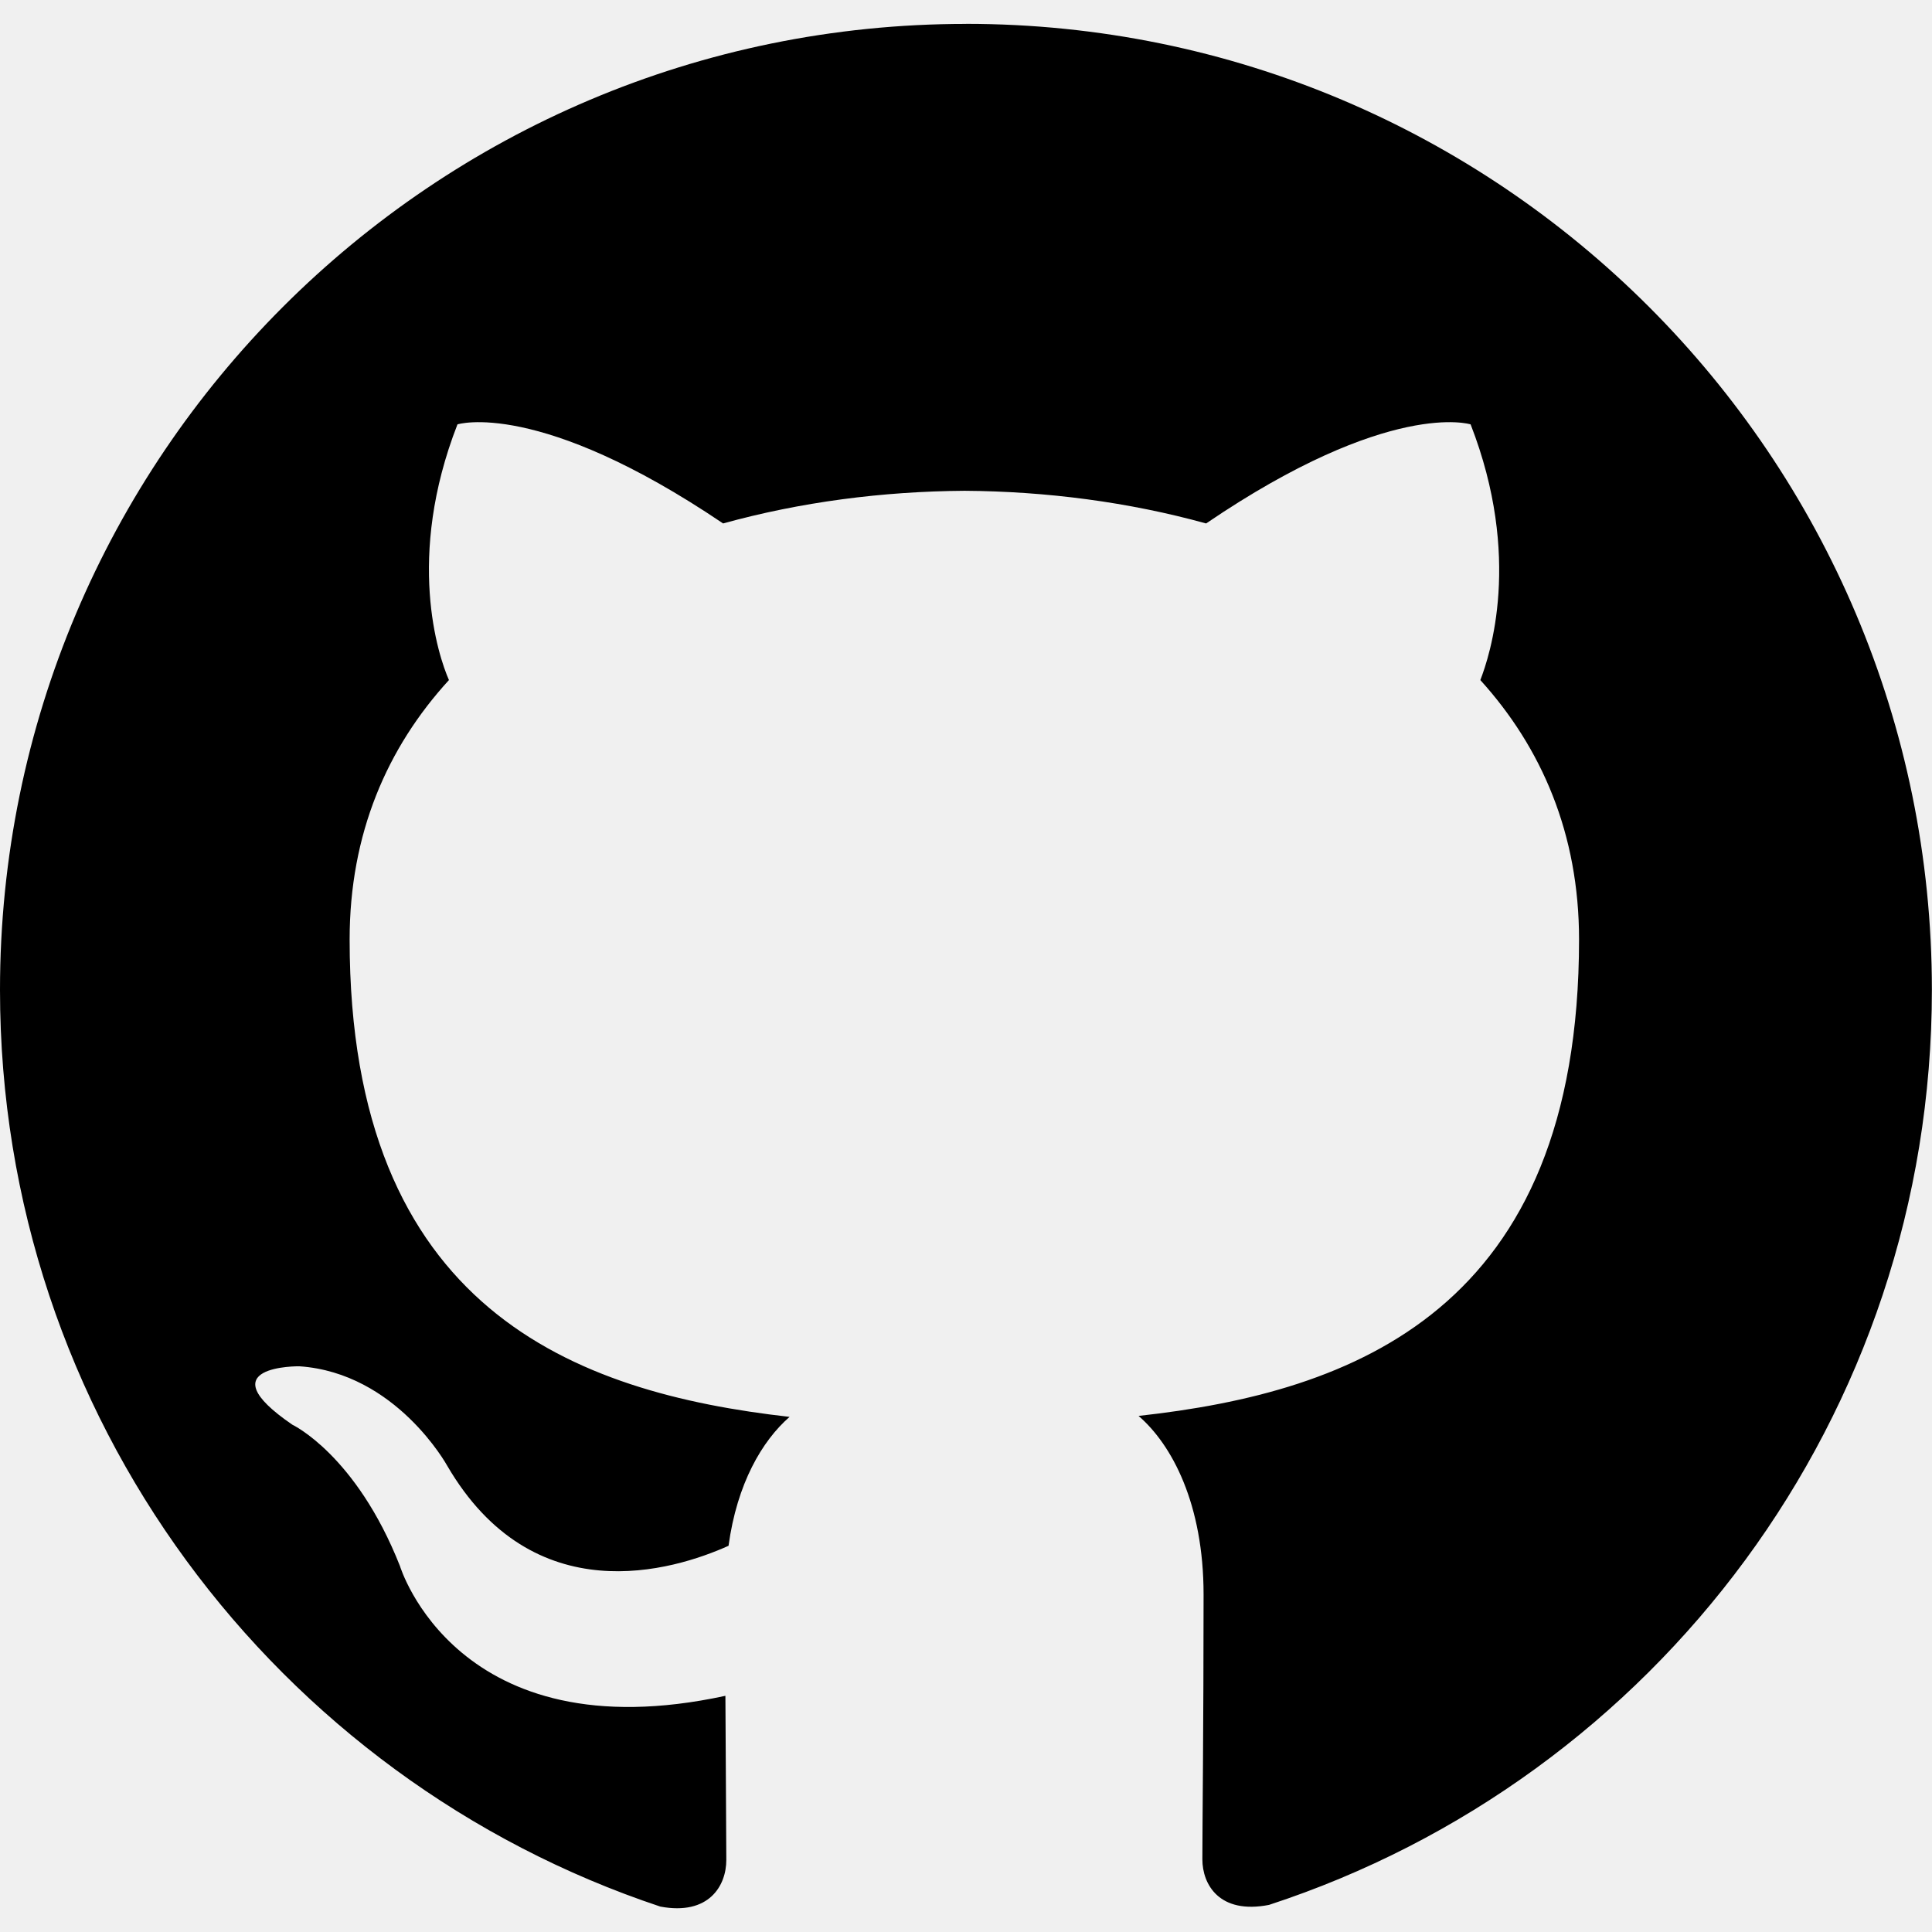
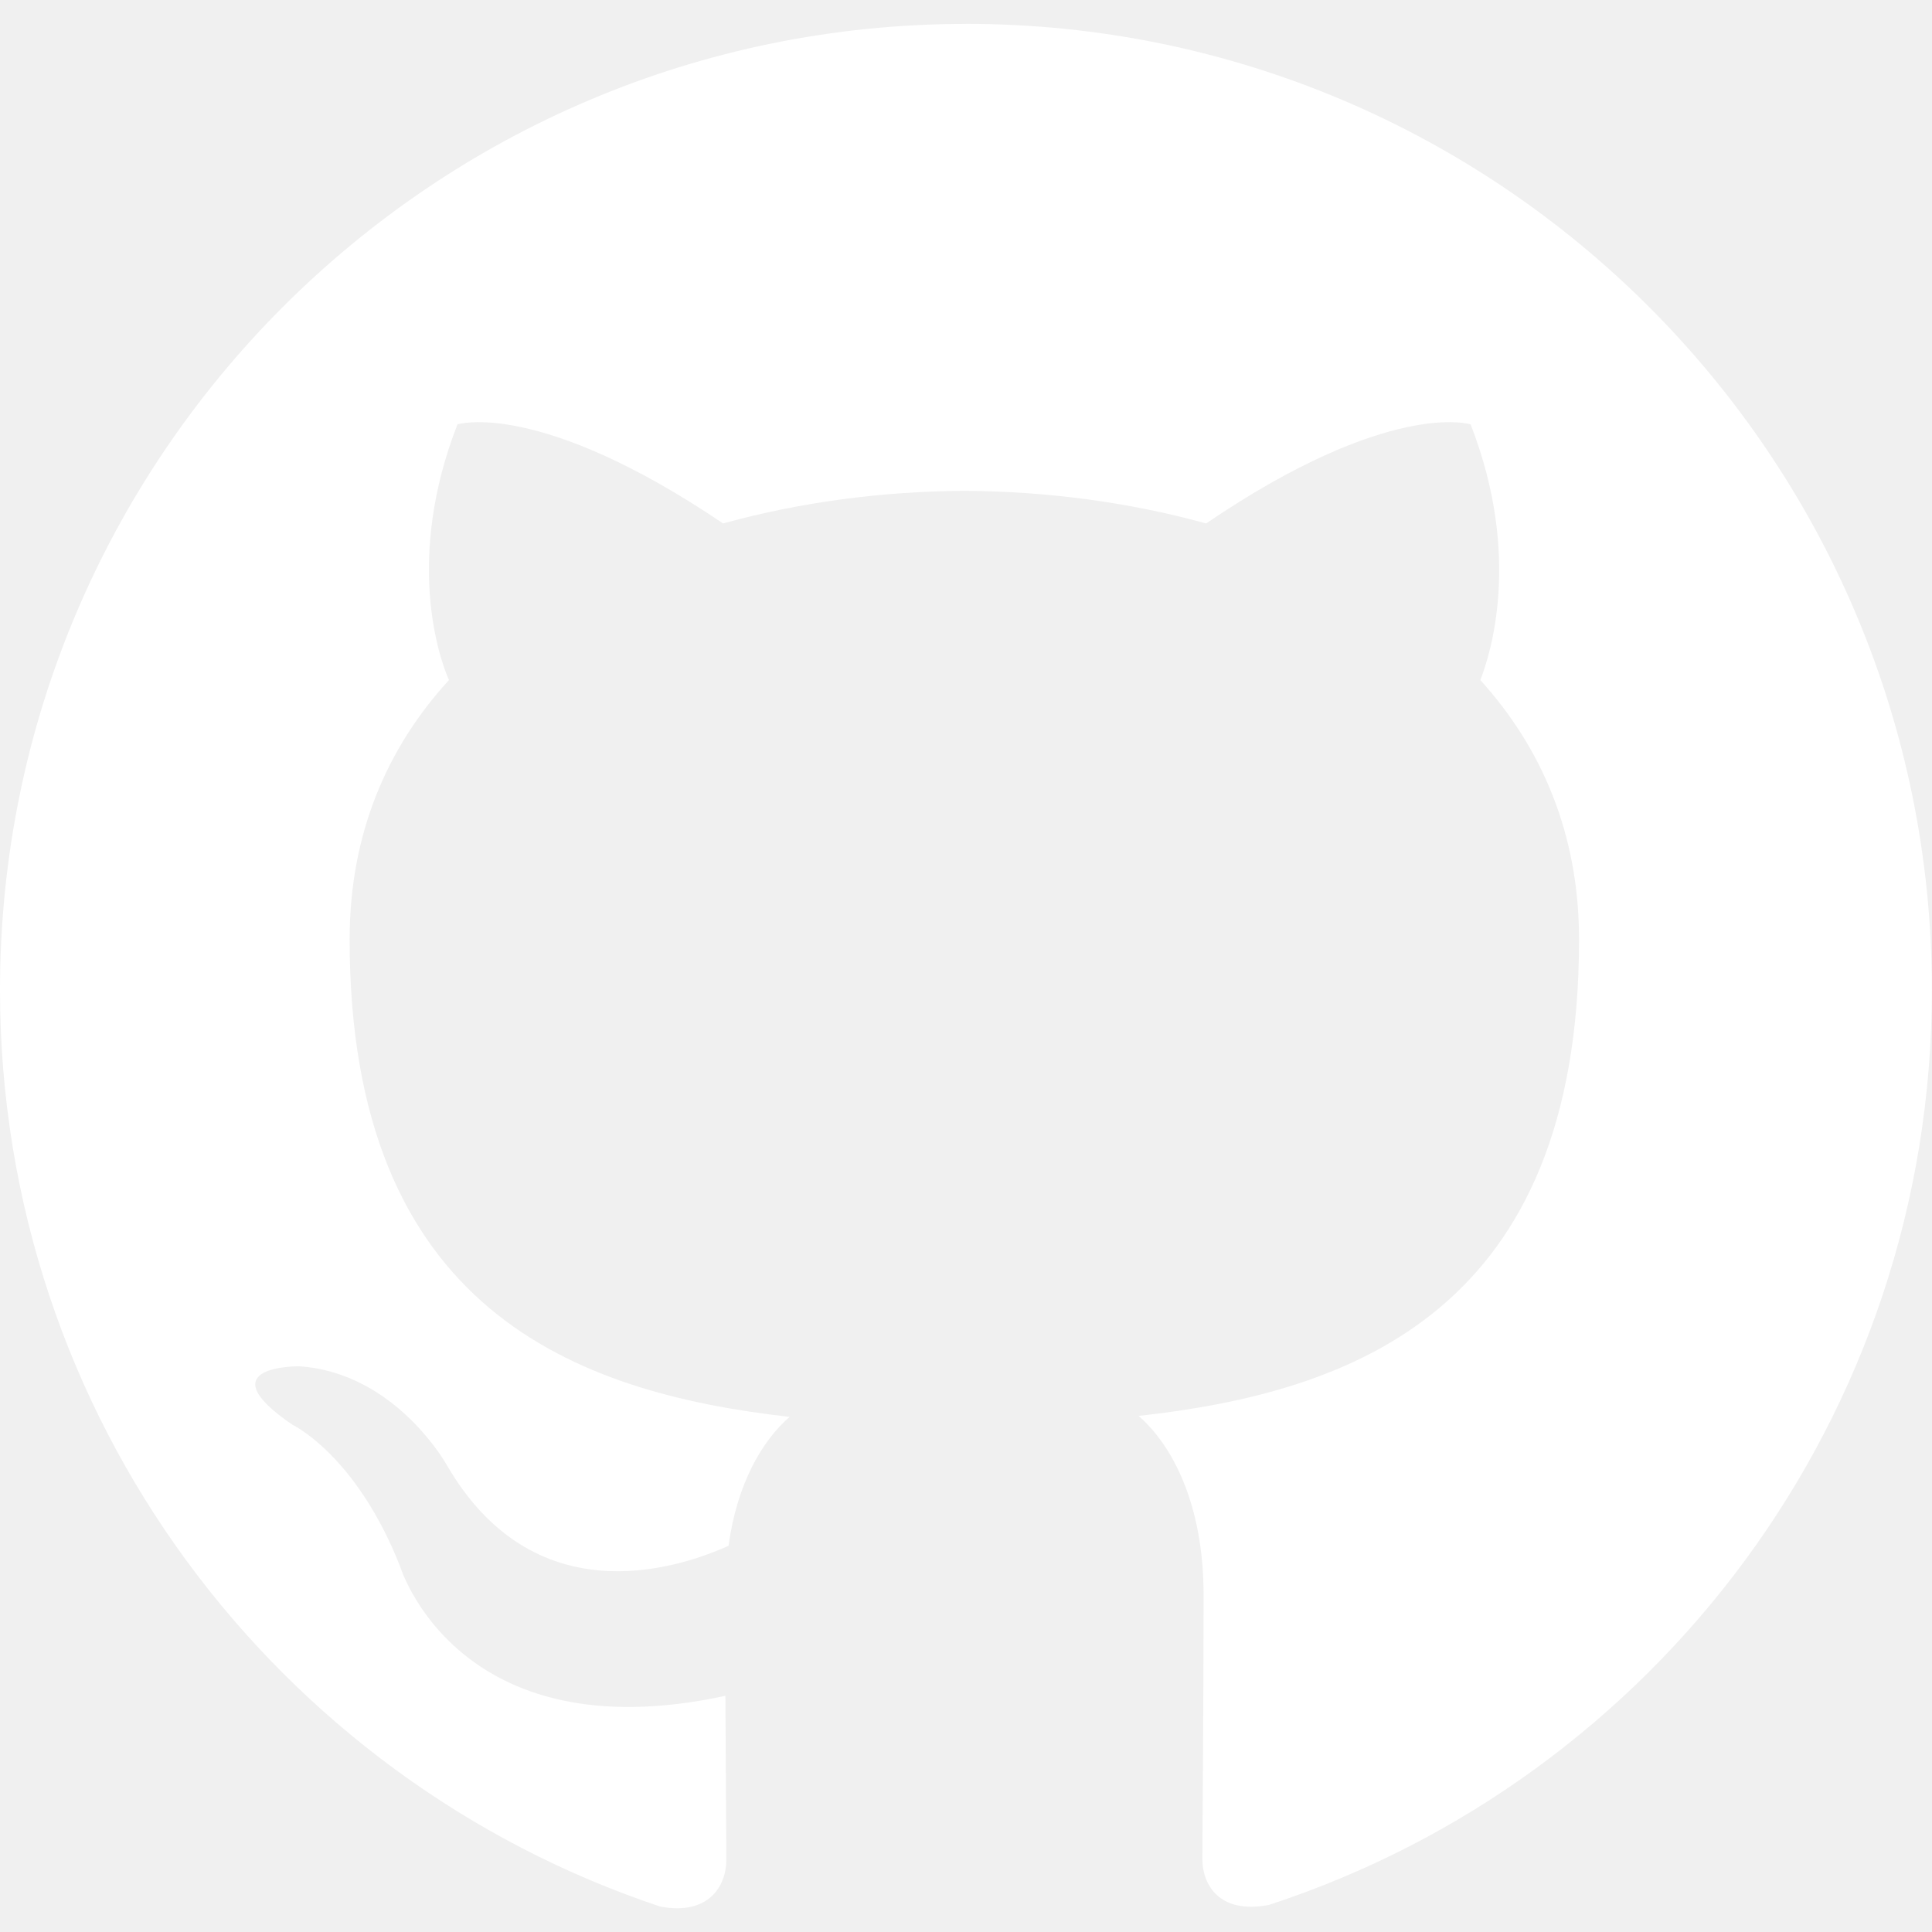
- <svg xmlns="http://www.w3.org/2000/svg" width="32px" height="32px" viewBox="0 0 32 32">
+ <svg xmlns="http://www.w3.org/2000/svg" fill="white" width="32px" height="32px" viewBox="0 0 32 32">
  <path d="M16 0.396c-8.839 0-16 7.167-16 16 0 7.073 4.584 13.068 10.937 15.183 0.803 0.151 1.093-0.344 1.093-0.772 0-0.38-0.009-1.385-0.015-2.719-4.453 0.964-5.391-2.151-5.391-2.151-0.729-1.844-1.781-2.339-1.781-2.339-1.448-0.989 0.115-0.968 0.115-0.968 1.604 0.109 2.448 1.645 2.448 1.645 1.427 2.448 3.744 1.74 4.661 1.328 0.14-1.031 0.557-1.74 1.011-2.135-3.552-0.401-7.287-1.776-7.287-7.907 0-1.751 0.62-3.177 1.645-4.297-0.177-0.401-0.719-2.031 0.141-4.235 0 0 1.339-0.427 4.4 1.641 1.281-0.355 2.641-0.532 4-0.541 1.36 0.009 2.719 0.187 4 0.541 3.043-2.068 4.381-1.641 4.381-1.641 0.859 2.204 0.317 3.833 0.161 4.235 1.015 1.12 1.635 2.547 1.635 4.297 0 6.145-3.74 7.5-7.296 7.891 0.556 0.479 1.077 1.464 1.077 2.959 0 2.14-0.020 3.864-0.020 4.385 0 0.416 0.28 0.916 1.104 0.755 6.4-2.093 10.979-8.093 10.979-15.156 0-8.833-7.161-16-16-16z" />
</svg>
